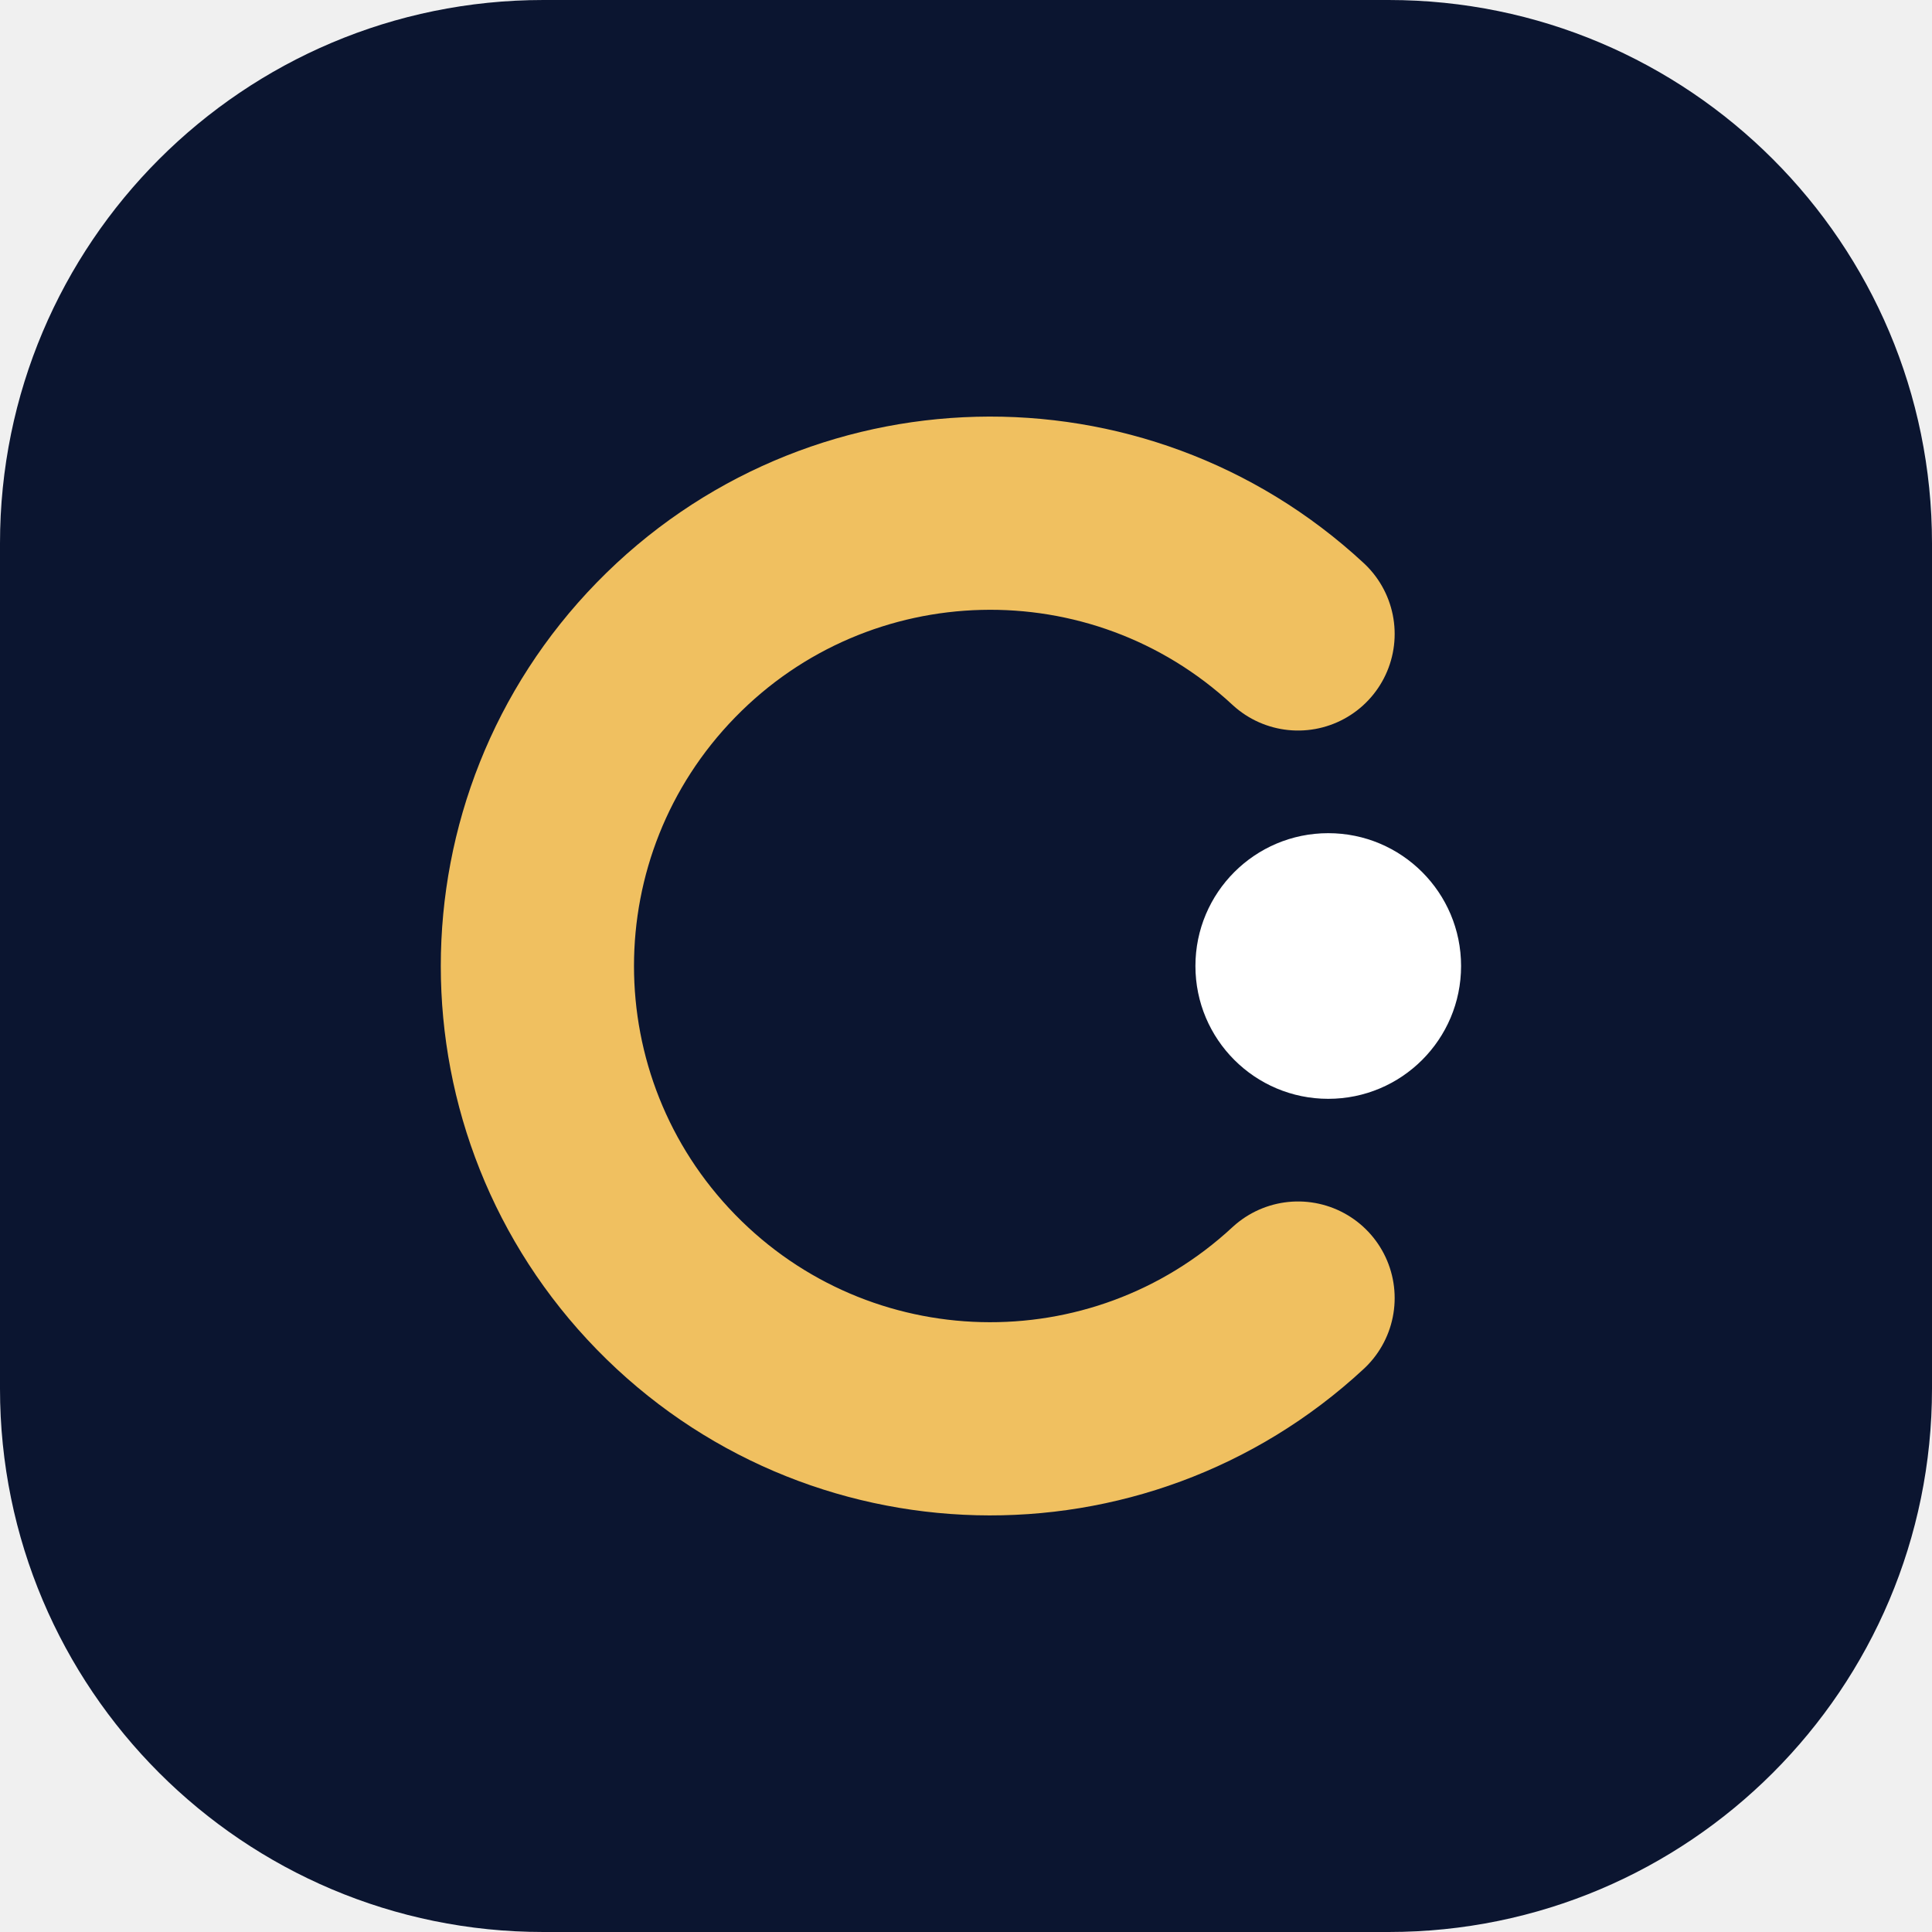
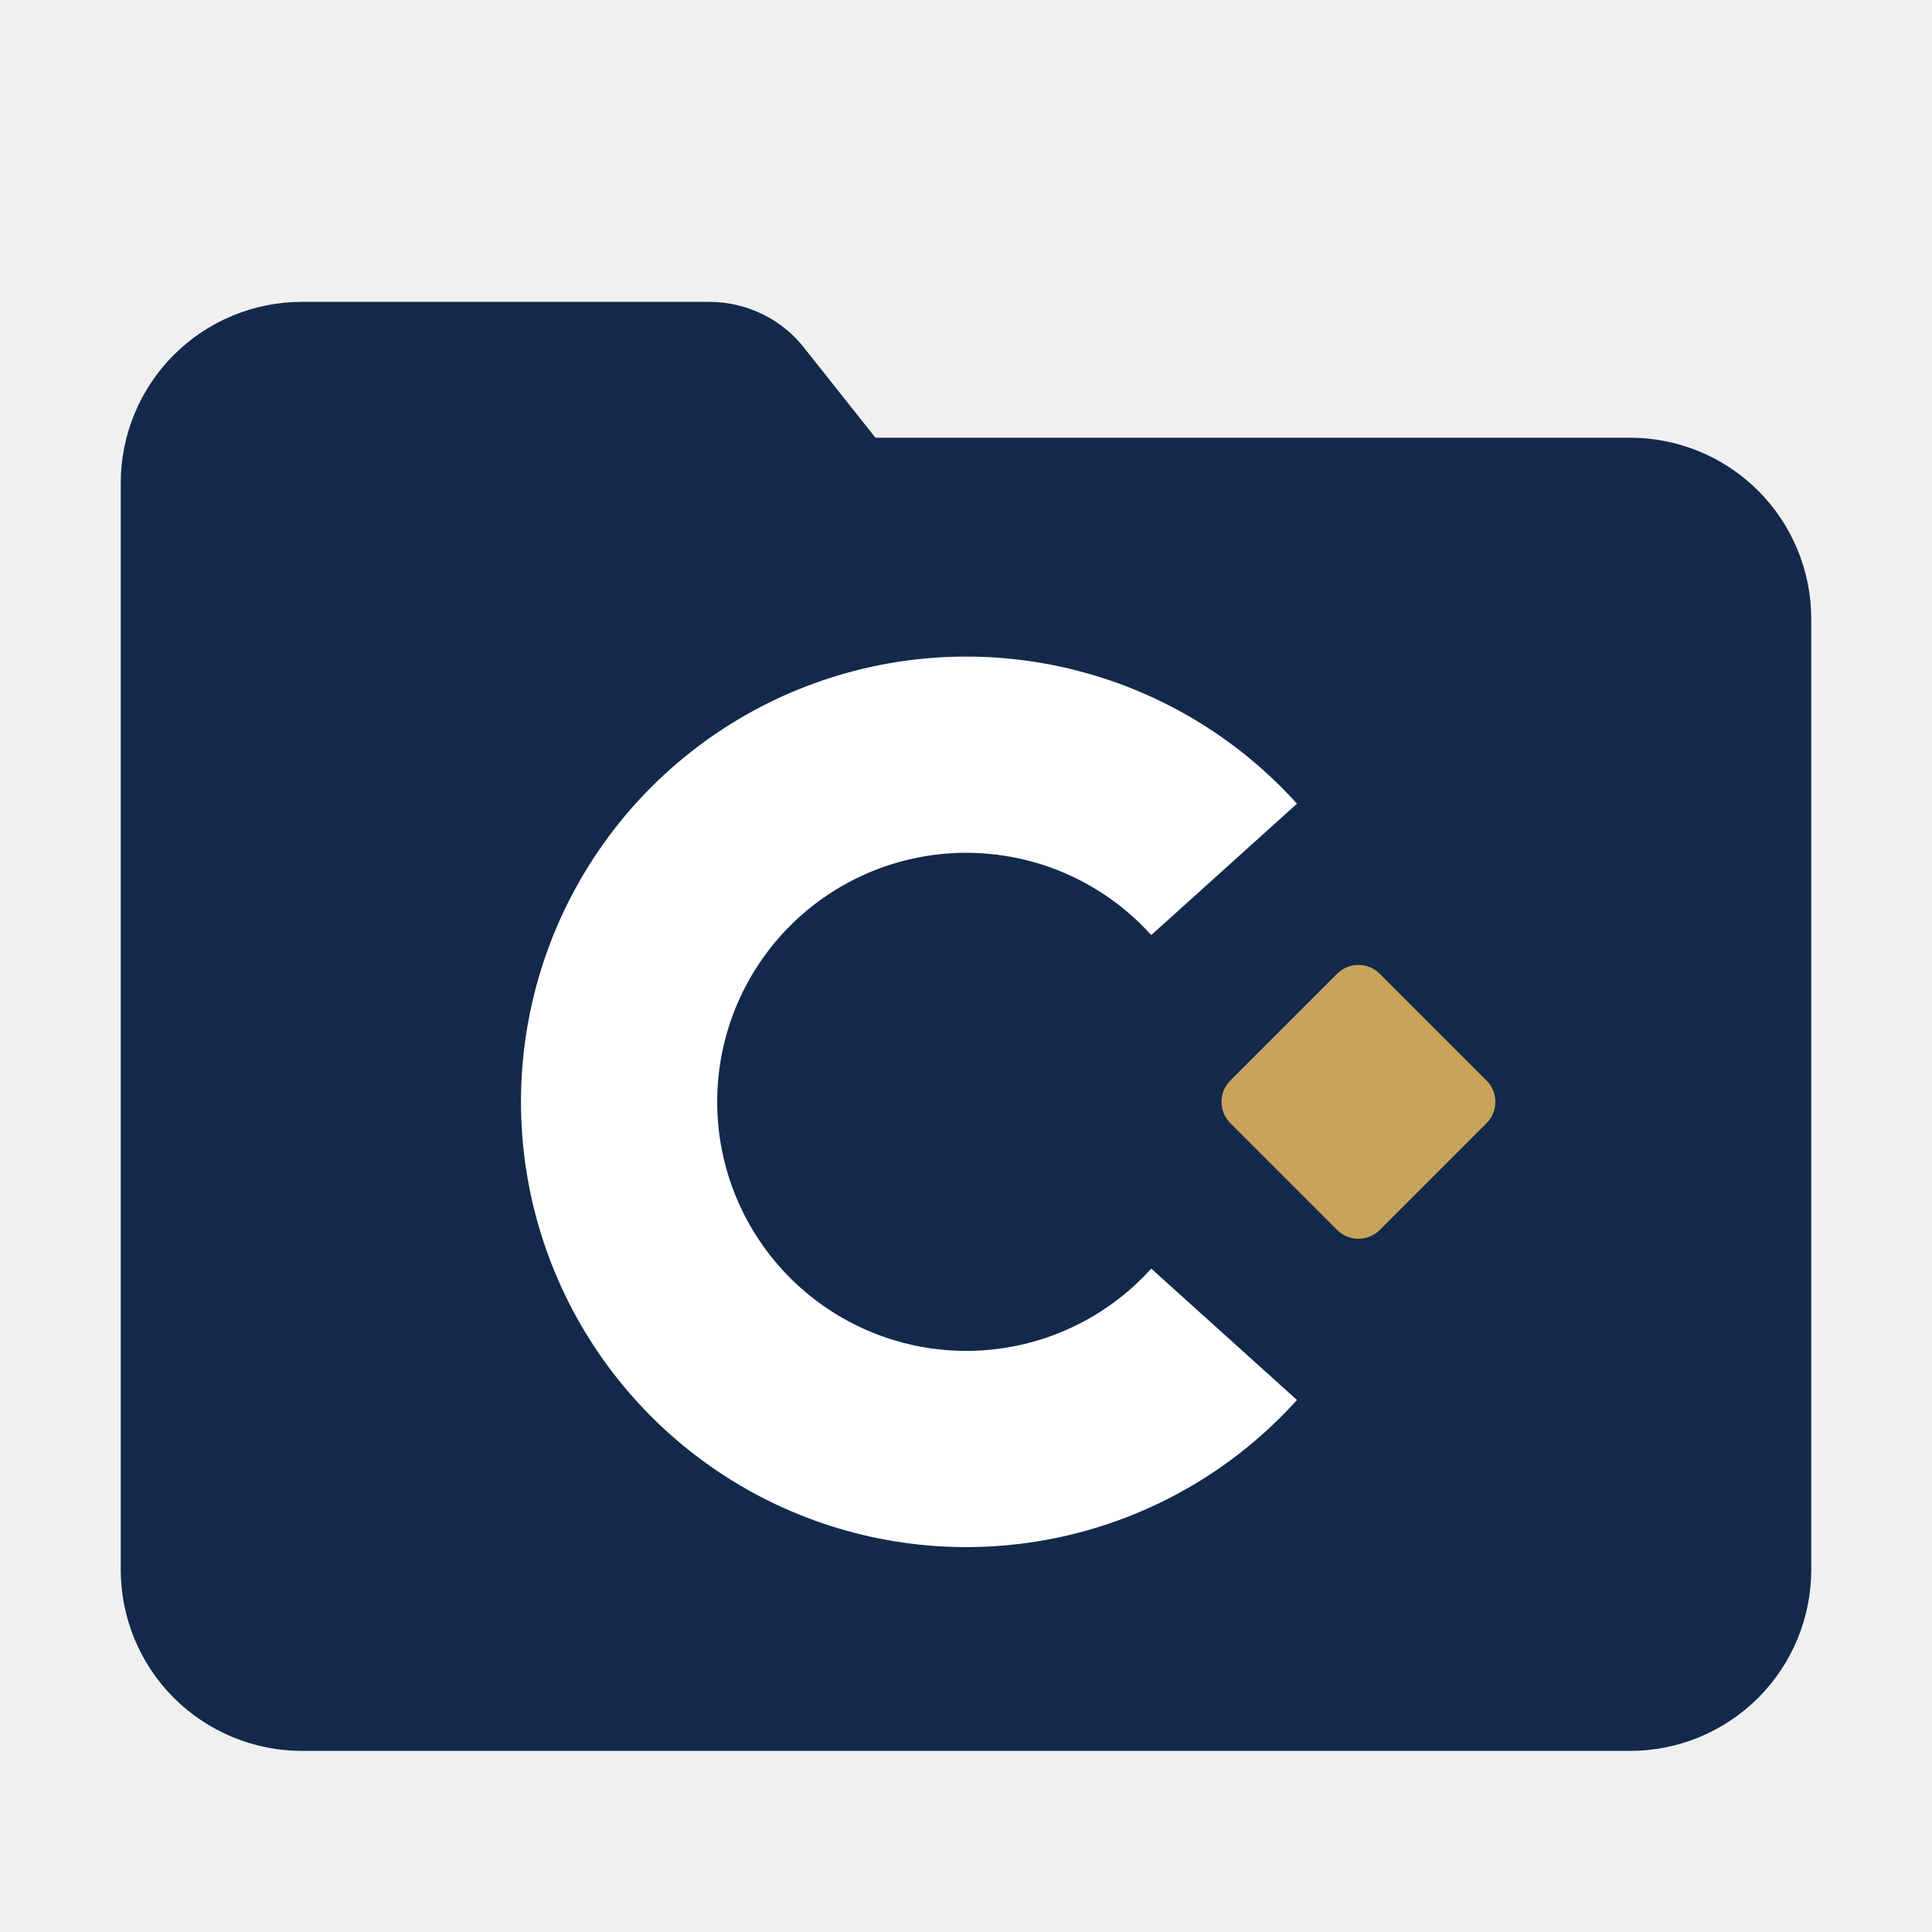
- <svg xmlns="http://www.w3.org/2000/svg" viewBox="0 0 32 32">
-   <rect width="32" height="32" rx="9" fill="#0b1530" />
-   <path d="M21.5 10.5a7.5 7.5 0 1 0 0 11" fill="none" stroke="#f0c060" stroke-width="3.2" stroke-linecap="round" />
-   <circle cx="22" cy="16" r="2.2" fill="#fff" />
+ <svg xmlns="http://www.w3.org/2000/svg" width="64" height="64" viewBox="0 0 64 64" fill="none">
+   <path d="M4 16C4 14.409 4.632 12.883 5.757 11.757C6.883 10.632 8.409 10 10 10H23.5C24.121 10 24.733 10.145 25.289 10.422C25.844 10.7 26.327 11.103 26.7 11.6L29 14.5H54C55.591 14.5 57.117 15.132 58.243 16.257C59.368 17.383 60 18.909 60 20.5V52C60 53.591 59.368 55.117 58.243 56.243C57.117 57.368 55.591 58 54 58H10C8.409 58 6.883 57.368 5.757 56.243C4.632 55.117 4 53.591 4 52V16Z" fill="#13294B" />
+   <path d="M40.55 28.8C38.993 27.073 36.949 25.858 34.688 25.317C32.427 24.775 30.055 24.931 27.884 25.765C25.713 26.599 23.847 28.071 22.53 29.988C21.213 31.904 20.508 34.175 20.508 36.5C20.508 38.825 21.213 41.096 22.53 43.012C23.847 44.929 25.713 46.401 27.884 47.235C30.055 48.069 32.427 48.225 34.688 47.683C36.949 47.142 38.993 45.927 40.55 44.2" stroke-width="6.5" stroke="white" />
+   <path d="M49.243 35.793L45.707 32.257C45.317 31.867 44.683 31.867 44.293 32.257L40.757 35.793C40.367 36.183 40.367 36.817 40.757 37.207L44.293 40.743C44.683 41.133 45.317 41.133 45.707 40.743L49.243 37.207C49.633 36.817 49.633 36.183 49.243 35.793Z" fill="#C8A45A" />
</svg>
